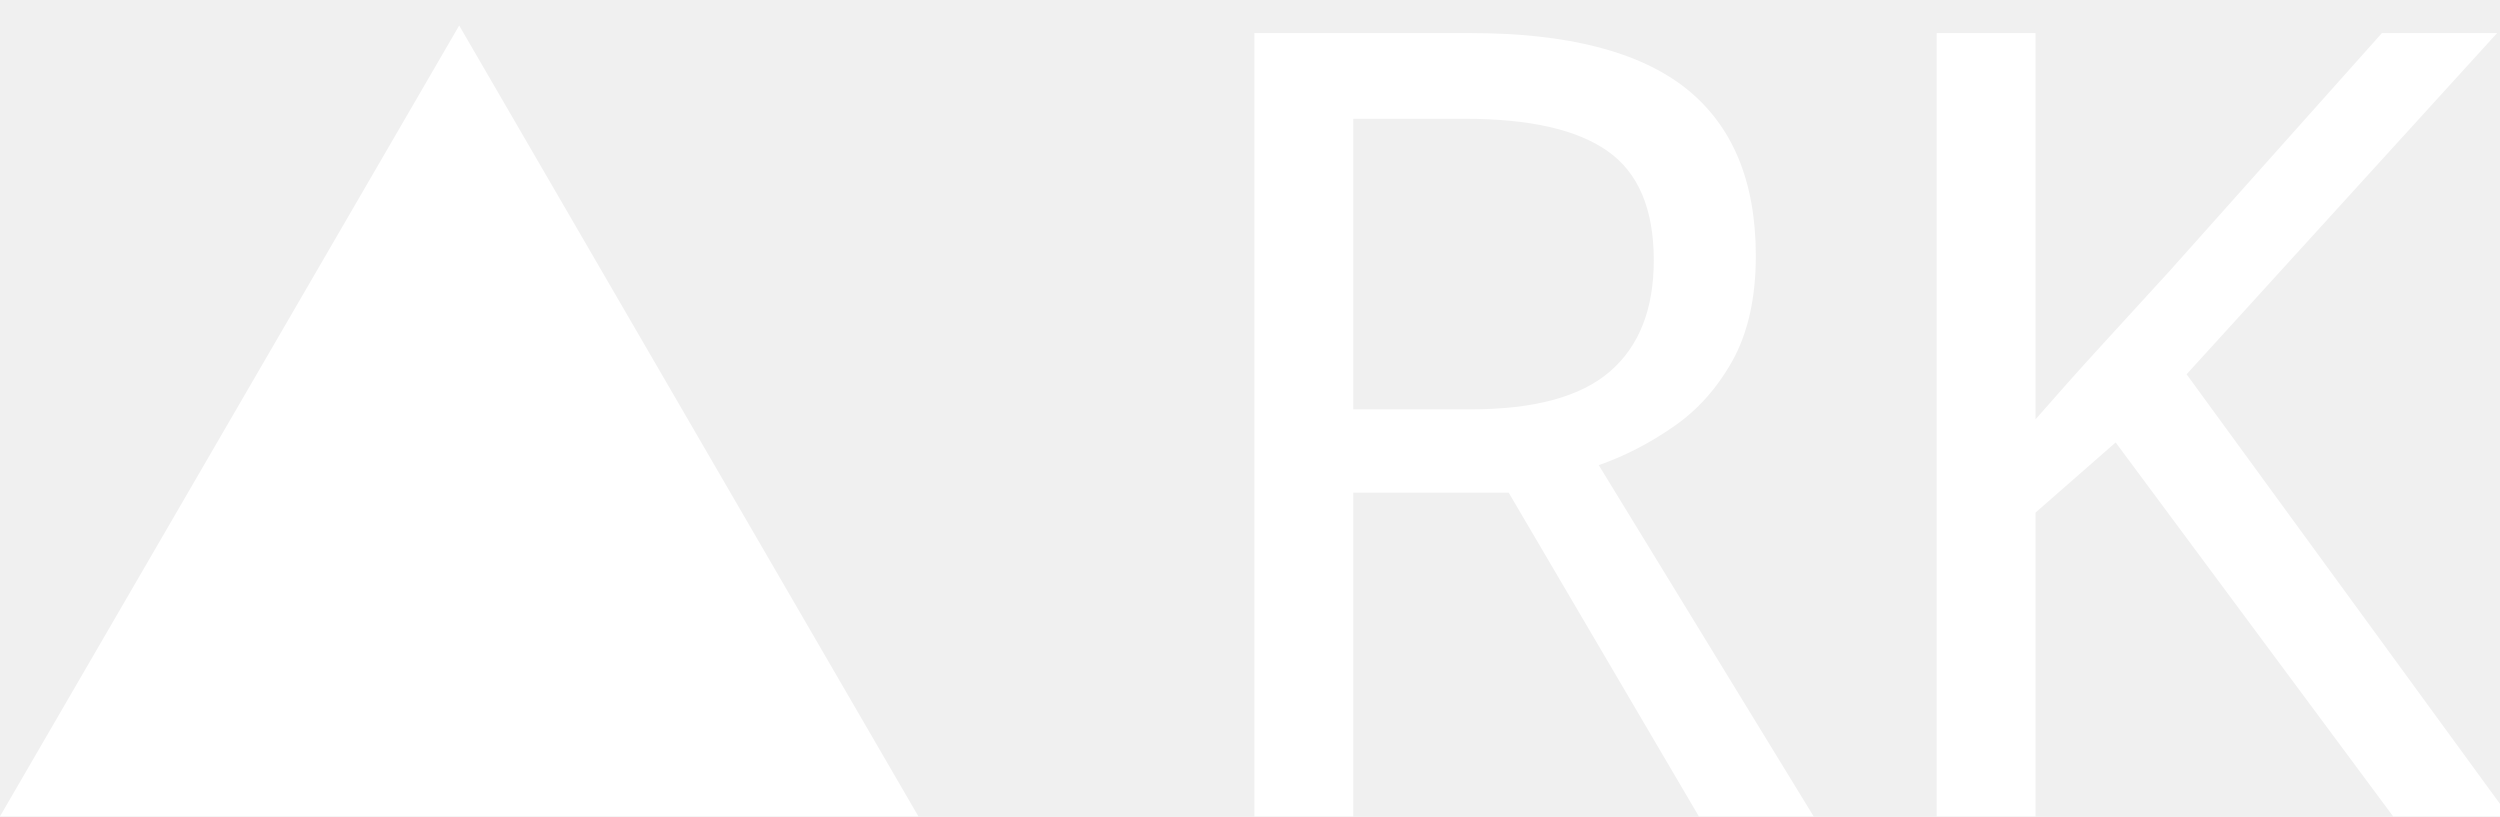
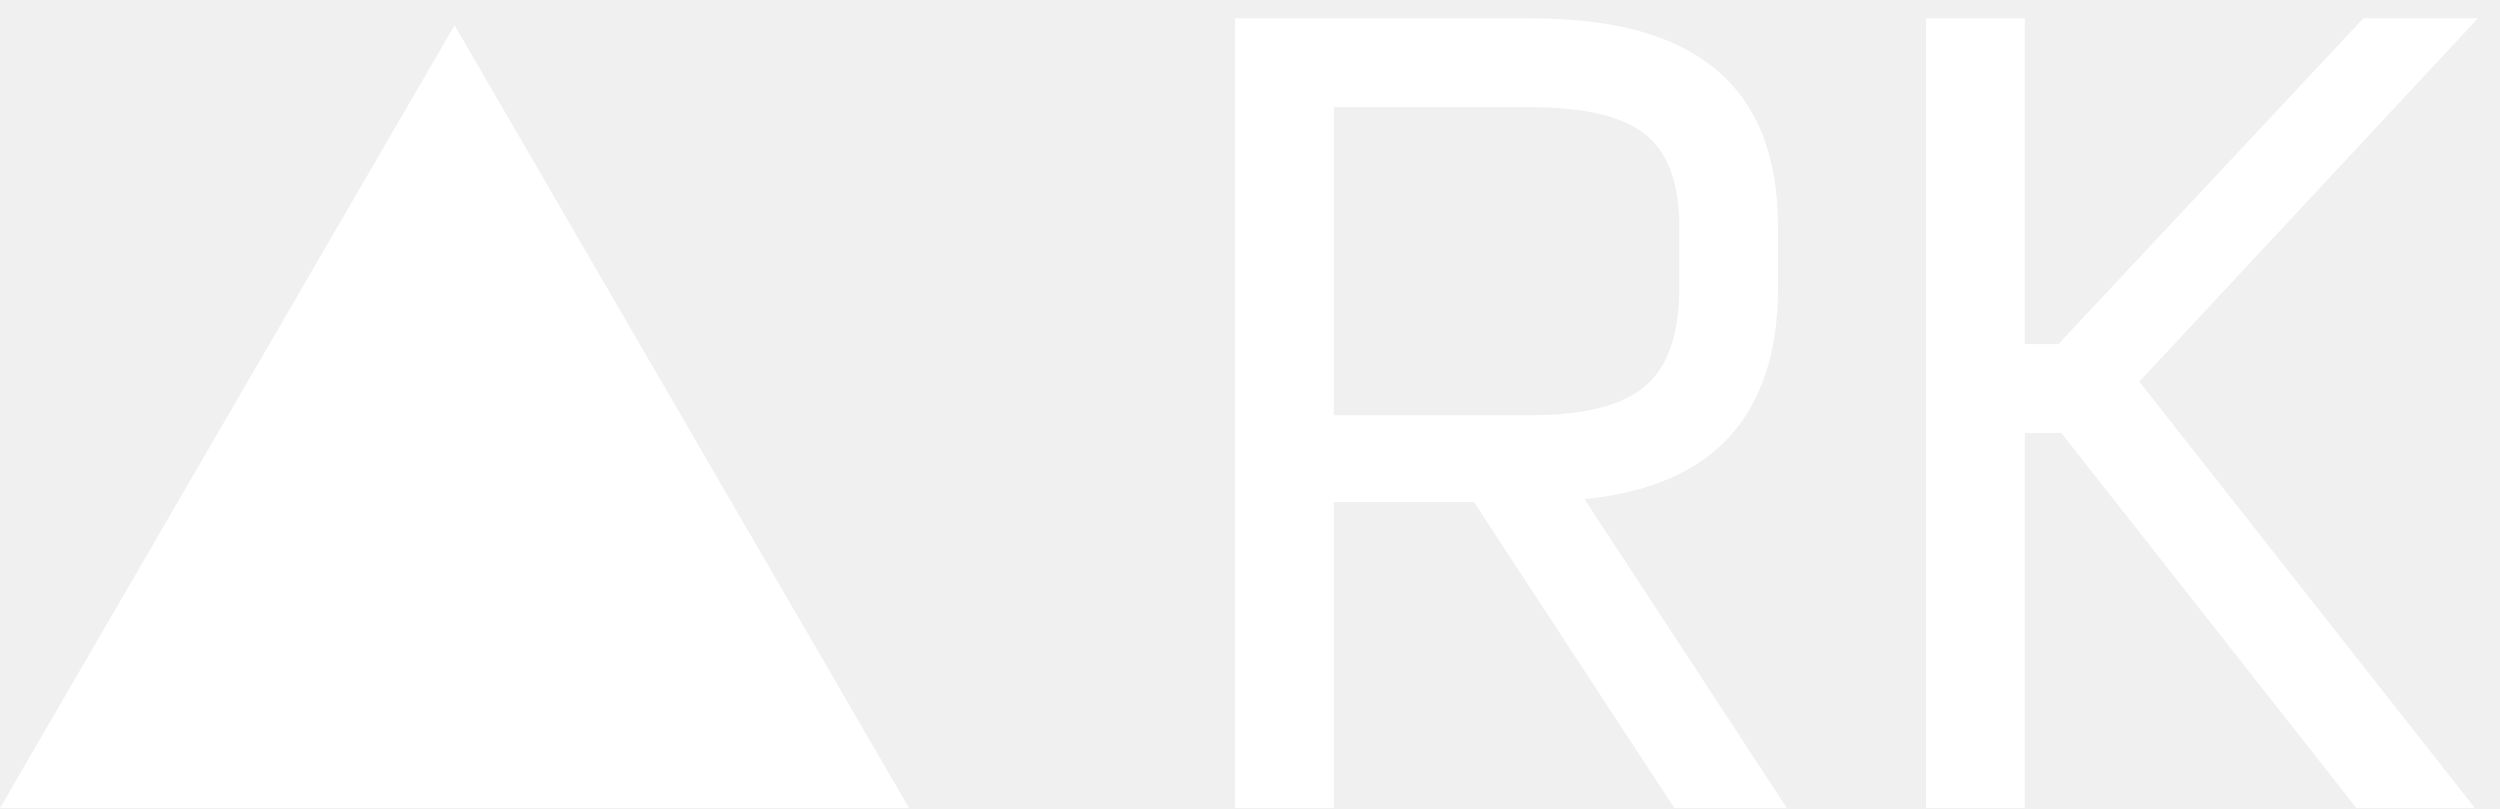
- <svg xmlns="http://www.w3.org/2000/svg" width="98" height="32" fill="#fff" fill-rule="evenodd">
-   <path d="M18 1l18 31H0z" />
-   <text font-family="InputMono-Regular, Input Mono" font-size="43">
-     <tspan x="45" y="32">RK</tspan>
-   </text>
+ <svg xmlns="http://www.w3.org/2000/svg" width="99px" height="32px" viewBox="0 0 99 32" version="1.1">
+   <g id="Page-1" stroke="none" stroke-width="1" fill="none" fill-rule="evenodd">
+     <g id="Group" transform="translate(0, -18)" fill="#FFFFFF">
+       <polygon id="Triangle" points="18 19 36 50 0 50" />
+       <path d="M52.818,50 L52.818,37.882 L58.369,37.882 L66.305,50 L70.761,50 L62.747,37.765 C65.327,37.504 67.249,36.67 68.513,35.263 C69.777,33.855 70.409,31.901 70.409,29.399 L70.409,29.399 L70.409,26.975 C70.409,24.213 69.601,22.148 67.985,20.78 C66.37,19.411 63.933,18.727 60.675,18.727 L60.675,18.727 L48.909,18.727 L48.909,50 L52.818,50 Z M60.636,34.442 L52.818,34.442 L52.818,22.245 L60.636,22.245 C62.747,22.245 64.252,22.604 65.151,23.32 C66.05,24.037 66.5,25.255 66.5,26.975 L66.5,26.975 L66.5,29.399 C66.5,31.223 66.05,32.52 65.151,33.289 C64.252,34.057 62.747,34.442 60.636,34.442 L60.636,34.442 Z M80.182,50 L80.182,35.145 L81.628,35.145 L93.316,50 L98.007,50 L84.716,33.113 L98.125,18.727 L93.59,18.727 L81.511,31.627 L80.182,31.627 L80.182,18.727 L76.273,18.727 L76.273,50 L80.182,50 Z" id="RK" fill-rule="nonzero" />
+     </g>
+   </g>
</svg>
